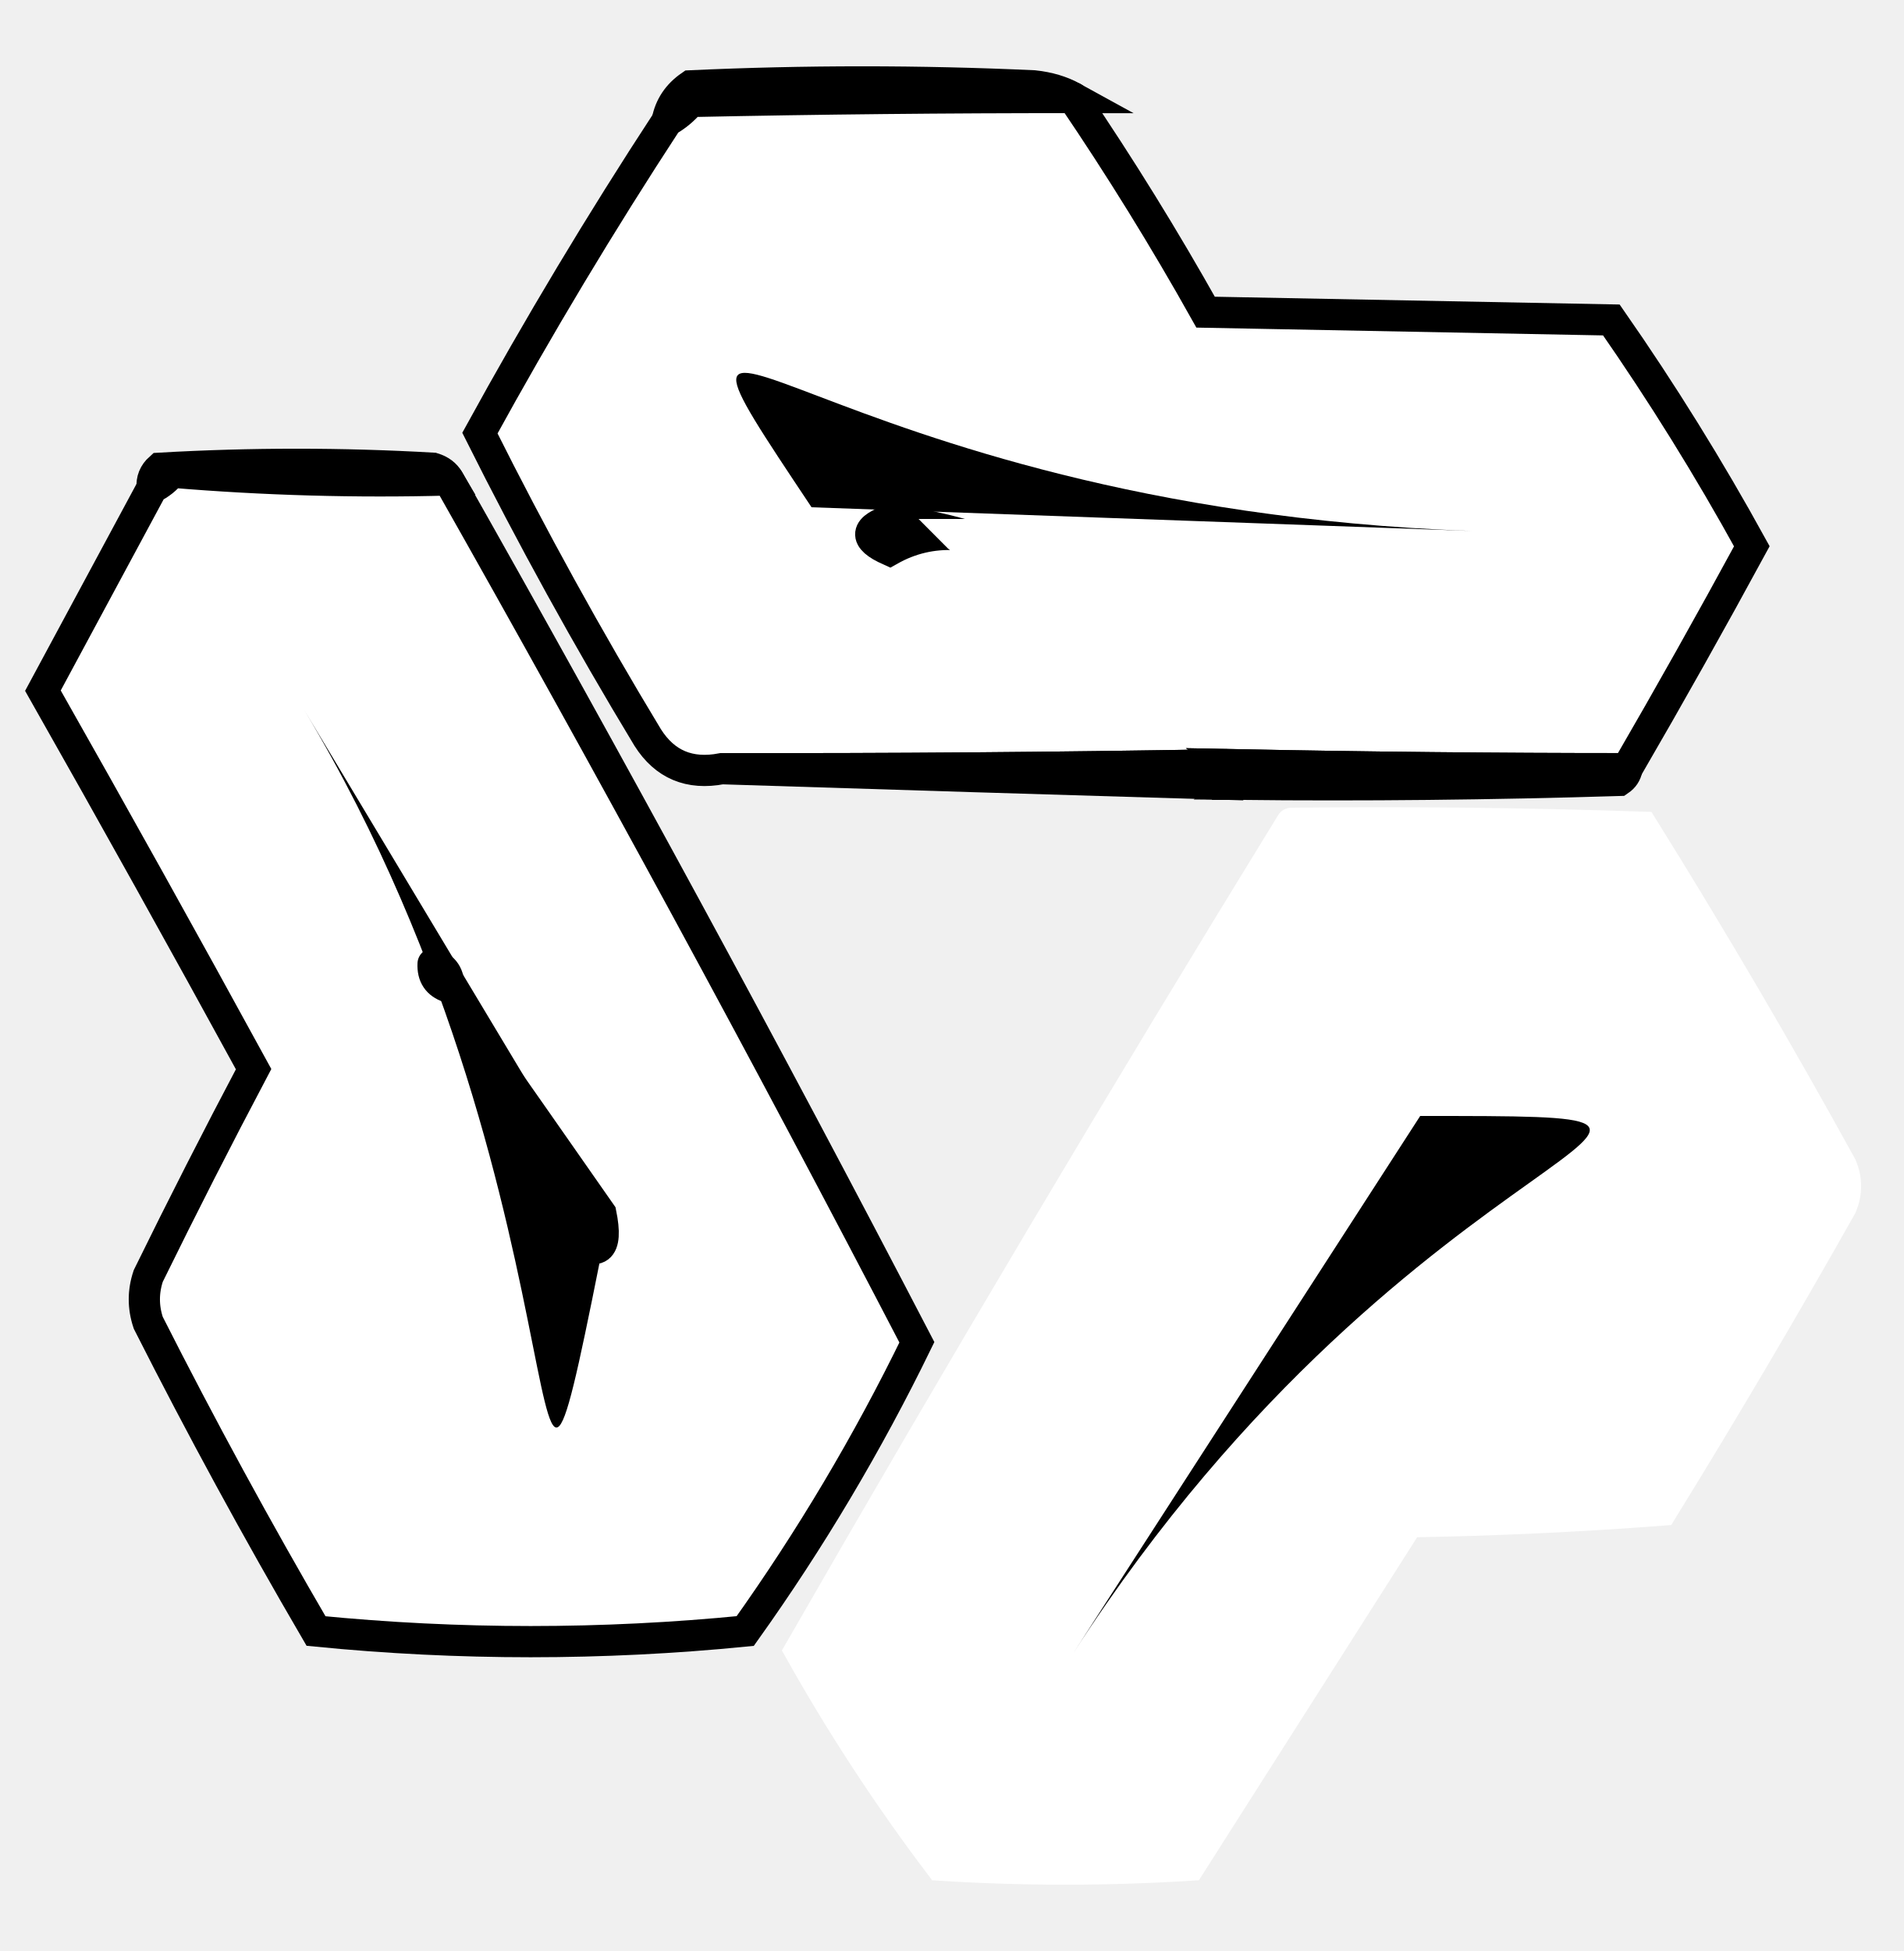
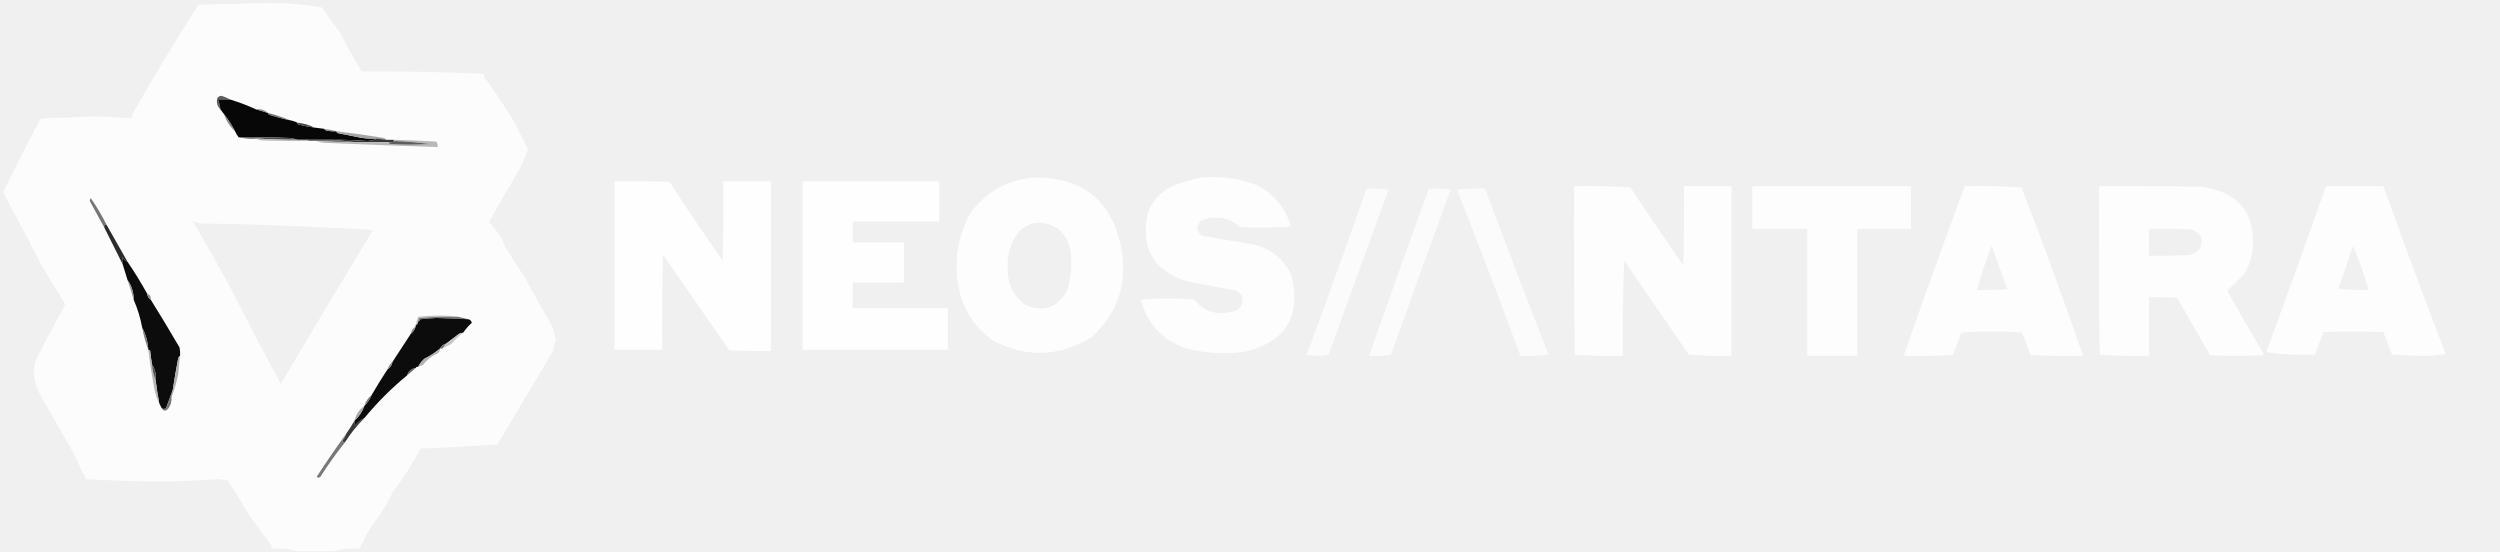
- <svg xmlns="http://www.w3.org/2000/svg" width="244" height="250" viewBox="0 0 244 250" xml:space="preserve">
-   <path fill="#ffffff" stroke="#000" stroke-width="4" stroke-miterlimit="10" d="M137.5 12.5c-15.96-.01-32.29.15-49 .5-.87 1.04-1.87 1.88-3 2.5q.54-2.805 3-4.5c14.67-.67 29.33-.67 44 0 1.88.2 3.55.7 5 1.5Z" stroke-linecap="round" />
-   <path fill="#ffffff" stroke="#000" stroke-width="4" stroke-miterlimit="10" d="M137.5 12.5a376 376 0 0 1 17 27.5c17.33.33 34.67.67 52 1 6.51 9.35 12.51 19.01 18 29a1147 1147 0 0 1-16 28.5c-16.68 0-33.35-.17-50-.5 1.1.77 1.1 1.6 0 2.5h-1c.09-1-.25-1.83-1-2.5-21.32.38-42.65.54-64 .5-4.14.8-7.31-.54-9.5-4a556 556 0 0 1-21.5-39 602 602 0 0 1 24-40c1.13-.62 2.13-1.46 3-2.5 16.71-.35 33.04-.51 49-.5m-14 56h-1c-3.03-.16-5.86.51-8.5 2-3.38-1.51-3.21-2.84.5-4 3.14.59 6.14 1.26 9 2Z" stroke-linecap="round" />
-   <path fill="#ffffff" stroke="#000" stroke-width="4" stroke-miterlimit="10" d="M57.5 61.5a320 320 0 0 1-35.5-1c-.71.88-1.54 1.55-2.5 2-.09-1 .25-1.83 1-2.5 11.67-.67 23.33-.67 35 0 .92.28 1.58.78 2 1.5Z" stroke-linecap="round" />
-   <path fill="#ffffff" stroke="#000" stroke-width="4" stroke-miterlimit="10" d="M57.5 61.5c20.65 36.47 40.65 73.3 60 110.5a258.6 258.6 0 0 1-22 37 279 279 0 0 1-55 0A752 752 0 0 1 19 169.5q-1.005-3 0-6A983 983 0 0 1 32.5 137c-8.87-16.23-17.87-32.4-27-48.5 4.68-8.7 9.35-17.36 14-26 .96-.45 1.79-1.12 2.5-2a320 320 0 0 0 35.5 1m-2 62c1.41.47 2.07 1.47 2 3-1.41-.47-2.07-1.47-2-3m4 7c5.81 8.27 11.64 16.6 17.5 25 .96 4.73-.37 5.73-4 3a534 534 0 0 0-13.5-28Z" stroke-linecap="round" />
-   <path fill="#FFFFFF" stroke="#ffffff" stroke-width="4" stroke-miterlimit="10" d="M122.5 68.5h1c16.59-1.55 33.76-2.22 51.5-2 12.5.33 25 .67 37.5 1-.21.59-.54 1.09-1 1.5-28.66 1.27-57.32 1.6-86 1q-1.86-.345-3-1.5Z" stroke-linecap="round" />
-   <path fill="#ffffff" stroke="#000" stroke-width="4" stroke-miterlimit="10" d="M157.5 100.5c-21.79-.65-43.46-1.31-65-2 21.35.04 42.68-.12 64-.5.75.67 1.09 1.5 1 2.5Z" stroke-linecap="round" />
-   <path fill="#ffffff" stroke="#000" stroke-width="4" stroke-miterlimit="10" d="M208.5 98.5c-.11.62-.44 1.12-1 1.5-16.33.5-32.66.67-49 .5 1.1-.9 1.1-1.73 0-2.5 16.65.33 33.32.5 50 .5Z" stroke-linecap="round" />
-   <path fill="#ffffff" stroke="#FFF" stroke-width="4" stroke-miterlimit="10" d="M165.5 105.5c15-.17 30 0 45 .5a933 933 0 0 1 25.5 43.5c.67 1.67.67 3.33 0 5-7.42 13.16-15.08 26.16-23 39a546 546 0 0 1-32.5 1.5c-9.33 14.67-18.67 29.33-28 44-10.67.67-21.33.67-32 0a240 240 0 0 1-18-27.5c20.52-35.72 41.52-71.05 63-106m4 54c2.13-4.59 3.96-9.26 5.5-14 1.01-.84 2.18-1.17 3.5-1 .28 1.79-.05 3.46-1 5-2.68 3.36-5.34 6.7-8 10m0 0c-.25 2.17-1.25 3.84-3 5 .25-2.17 1.25-3.84 3-5m-5 8c.27 1.88-.4 3.21-2 4 .16-1.65.83-2.99 2-4Z" stroke-linecap="round" />
-   <path fill="#000000" d="M39 91c39 65 26 130 39 65m59.56 55.81C182 143 234 143 182 143m6.64-74.96C104 65 78 26 104 65" />
+ <svg xmlns="http://www.w3.org/2000/svg" width="2048" height="452" style="shape-rendering:geometricPrecision;text-rendering:geometricPrecision;image-rendering:optimizeQuality;fill-rule:evenodd;clip-rule:evenodd">
+   <path style="opacity:.012" fill="#bab9bd" d="M229.5 2.5a432 432 0 0 0-41 1q9.699-1.995 20.5-2 10.513 0 20.5 1" />
+   <path style="opacity:.987" fill="#fcfcfc" d="M229.5 2.5a256 256 0 0 1 34 3.5A1276 1276 0 0 1 279 27.5a348 348 0 0 0 17.5 31q50.222-.273 100 2-.393 2.217 1 4a409 409 0 0 1 23.5 35 356 356 0 0 1 11.5 23 110 110 0 0 1-7.5 17 1877 1877 0 0 0-24.5 42.5q8.925 8.694 13.5 20.5a451 451 0 0 0 15.5 24 1217 1217 0 0 0 23 41 82 82 0 0 0 3 10.5 32.1 32.1 0 0 0-2.5 9.5 8694 8694 0 0 1-45.5 76.5 1848 1848 0 0 1-63 3.5 236 236 0 0 1-23 36 114 114 0 0 1-17 27 260 260 0 0 0-10 19q-11.12-.942-21 2h-30q-9.88-2.942-21-2 .393-2.217-1-4a452 452 0 0 1-17-23 639 639 0 0 0-18-29l-7-1a774 774 0 0 1-51 2 1235 1235 0 0 1-58-2 306 306 0 0 1-10-21 3969 3969 0 0 1-27.5-48q-7.537-13.224-4-28a1523 1523 0 0 1 24.5-46 1200 1200 0 0 1-20.5-34 2361 2361 0 0 0-30.5-58 2546 2546 0 0 1 30.5-60 108.4 108.4 0 0 1 20.5-1q17.885-1.482 35-1 9.867 1.44 20 1-.428-2.682 1-5a2293 2293 0 0 1 53-87.5q12.99-.75 26-.5a432 432 0 0 1 41-1m-72 178a24 24 0 0 0 6 2.5q71.076 1.091 142 5.5a12013 12013 0 0 0-75.5 126 4633 4633 0 0 1-44-84 1794 1794 0 0 0-28.5-50" />
+   <path style="opacity:1" fill="#5c5d5c" d="M188.5 81.5h-10q1.709 3.755 2 8-3.789-3.644-2.5-9 1.206-1.957 3.5-2 3.802 1.16 7 3" />
+   <path style="opacity:1" fill="#060706" d="M188.5 81.5a165 165 0 0 1 21 8q4.938 1.494 10 3 .166.925 1 1.5a159 159 0 0 0 17 4.5q3.297.563 6 2 .166.925 1 1.5a94 94 0 0 0 13 2.5l8 1q.626 1.083 2 1.5 3.97.746 8 .5.166.925 1 1.5a1093 1093 0 0 1 20 4q5.979.749 12 .5-3.365 1.967-8 2a328 328 0 0 0-28-1h-29q-3.196-1.221-7-1.5a840 840 0 0 0-41-.5 27.2 27.2 0 0 1-3-5 83.7 83.7 0 0 0-9-14 311 311 0 0 0-3-4q-.291-4.245-2-8z" />
+   <path style="opacity:1" fill="#8d8d8d" d="M209.5 89.5q5.874-.712 10 3a2356 2356 0 0 1-10-3" />
+   <path style="opacity:.02" fill="#a6a5ce" d="M88.5 95.5q-17.115-.482-35 1 .165-.925 1-1.5 17.261-1.24 34 .5" />
+   <path style="opacity:1" fill="#717271" d="M219.5 92.5a144 144 0 0 1 18 6 159 159 0 0 1-17-4.5q-.834-.575-1-1.5" />
+   <path style="opacity:1" fill="#838383" d="M183.5 93.5a83.7 83.7 0 0 1 9 14q-6.258-5.78-9-14" />
+   <path style="opacity:1" fill="#454545" d="M243.5 100.5q7.605.74 14 4a94 94 0 0 1-13-2.5q-.834-.575-1-1.5" />
+   <path style="opacity:1" fill="#929392" d="M265.5 105.5q5.266.599 10 2a32.5 32.5 0 0 1-8-.5q-1.374-.417-2-1.5" />
+   <path style="opacity:1" fill="#a4a5a4" d="M275.5 107.5a1065 1065 0 0 1 39 5.5q1.374.417 2 1.5l-8-1a72.4 72.4 0 0 1-12-.5 1093 1093 0 0 0-20-4q-.834-.575-1-1.5" />
+   <path style="opacity:1" fill="#4c4c4c" d="M195.5 112.5a840 840 0 0 1 41 .5q3.804.279 7 1.5a546 546 0 0 1-33-1q-7.793.481-15-1" />
+   <path style="opacity:1" fill="#bdbdbd" d="M210.5 113.5q16.48.999 33 1h9v1q-19.506.25-39-.5-1.856-.348-3-1.5" />
+   <path style="opacity:1" fill="#777" d="M252.5 115.5v-1h20l19 2a422 422 0 0 1-32-1z" />
+   <path style="opacity:1" fill="#383838" d="m308.5 113.5 8 1h6q0 1 1 1-2.128 1.426-5 1h-27l-19-2q14.02-.1 28 1 4.635-.033 8-2" />
+   <path style="opacity:1" fill="#b8b8b8" d="M322.5 114.5q17.51.408 35 1.5 1.32 2.034 1 4.5a9175 9175 0 0 1-93-3.5q-3.312-.286-6-1.5a422 422 0 0 0 32 1h27q.166.925 1 1.5 16.5 1 33 0a332 332 0 0 0-29-2.5q-1 0-1-1" />
+   <path style="opacity:1" fill="#5f5f5f" d="M323.5 115.5q14.705.627 29 2.5-16.5 1-33 0-.834-.575-1-1.5 2.872.426 5-1" />
+   <path style="opacity:.991" fill="#fdfdfe" d="M845.5 145.5q62.597-1.36 73.5 60 6.443 42.082-24.5 70.5-39.699 24.539-81 3-21.419-14.94-27.5-40.5-7.526-33.827 9-64 18.832-25.54 50.5-29m2 37q24.47-.897 29.5 23 2.112 16.905-3 33-12.858 21.544-35.5 10.5-14.102-12.472-13-31.5-.567-17.099 11-29.5 5.052-3.867 11-5.5" />
+   <path style="opacity:.989" fill="#fdfdfd" d="M983.5 145.5q24.337-2.264 47 6.5 20.385 11.142 27 33.5a294.6 294.6 0 0 1-42 .5q-8.01-8.129-19.5-7.5-6.66-.498-12.5 2.5-5.75 6.337 1 12 20.449 3.747 41 7c15.15 3.142 25.99 11.642 32.5 25.5q12.09 50.095-37.5 62.5c-16.89 2.477-33.552 1.477-50-3q-28.205-10.454-36-39.5a242.6 242.6 0 0 1 44 0q8.508 11.454 23 11c3.35-.392 6.68-.892 10-1.5 5.67-2.768 7.51-7.268 5.5-13.5l-4.5-3.5a4094 4094 0 0 0-38-7q-42.937-11.601-34.5-55.5 5.52-16.52 21.5-23.5 10.905-4.218 22-6.5" />
+   <path style="opacity:.994" fill="#fefefe" d="M503.5 148.5q22.506-.25 45 .5a2215 2215 0 0 0 43.5 64.5q.75-32.496.5-65h39v139q-17.007.25-34-.5a427499 427499 0 0 0-54.5-78.5q-.75 38.997-.5 78h-39z" />
+   <path style="opacity:.992" fill="#fefefe" d="M657.5 148.5h112v33h-71v17h42v33h-42v21h78v34h-119z" />
+   <path style="opacity:.992" fill="#fdfdfe" d="M1435.5 152.5h130v35h-44v104h-41v-104h-45z" />
+   <path style="opacity:.991" fill="#fdfdfe" d="M1719.5 152.5q42-.25 84 .5c31.39 4.431 45.23 22.597 41.5 54.5-1.24 6.069-3.41 11.736-6.5 17a259 259 0 0 1-14 13.5 2010 2010 0 0 0 30 52c-.33.333-.67.667-1 1a462 462 0 0 1-43 0l-27-47c-7.66-.5-15.33-.666-23-.5v48q-20.37.485-40.5-1c-.5-45.999-.67-91.999-.5-138m41 35c11.67-.167 23.34 0 35 .5q12.015 4.808 6 16.5c-2.88 3.15-6.54 4.65-11 4.5q-14.985.75-30 .5zm136 103c-13.71.648-27.04-.019-40-2 16.64-45.211 32.97-90.544 49-136h47a6743 6743 0 0 0 51 137.5q-11.01 1.73-22.5 1.5l-21.5-1a870 870 0 0 1-7-18.5 600 600 0 0 0-49 0 270 270 0 0 0-7 18.5m31-89c5.07 11.64 9.41 23.64 13 36a157 157 0 0 1-25-1 734 734 0 0 0 12-35" />
+   <path style="opacity:.992" fill="#fdfdfd" d="M1289.5 152.5c15.35-.333 30.68.001 46 1q21.45 32.206 43.5 64c.5-21.664.67-43.331.5-65h39v139c-11.69.332-23.35-.001-35-1-17.66-25.661-35.32-51.327-53-77-1 25.991-1.33 51.991-1 78a396 396 0 0 1-39.5-1c-.5-45.999-.67-91.999-.5-138" />
+   <path style="opacity:.991" fill="#fdfdfe" d="M1609.5 152.5q23.37-.486 46.5 1a4028 4028 0 0 1 50.5 138c-14.34.167-28.67 0-43-.5-2.23-6.2-4.57-12.367-7-18.5a313 313 0 0 0-50 0 204 204 0 0 1-7 18.5c-13.33.5-26.66.667-40 .5a7317 7317 0 0 1 50-139m22 49c4.25 11.778 8.58 23.612 13 35.5-8.33.5-16.66.666-25 .5a380 380 0 0 1 12-36" />
+   <path style="opacity:.975" fill="#fbfbfc" d="M1119.5 154.5q9.06-.494 18 1a20222 20222 0 0 0-49 135q-9 2-18 0a8415 8415 0 0 0 49-136m51 0q9.015-.249 18 .5a22422 22422 0 0 0-49 135.5 82 82 0 0 1-18 1c16.05-45.762 32.38-91.429 49-137" />
+   <path style="opacity:.979" fill="#fbfbfc" d="M1193.5 155.5c7.48-.992 15.15-1.325 23-1 17.01 45.312 34.34 90.645 52 136-7.64.997-15.3 1.331-23 1a5183 5183 0 0 0-52-136" />
+   <path style="opacity:1" fill="#767676" d="M87.5 184.5q-2.555-1.74-2 2a1183 1183 0 0 0-11.5-21q-1.125-1.702.5-3a185 185 0 0 1 13 22" />
+   <path style="opacity:1" fill="#2b2b2b" d="M87.5 184.5a67992 67992 0 0 0 17 30q-2.764-1.119-4-4-.63 2.739 0 6a2350 2350 0 0 0-15-30q-.555-3.74 2-2" />
+   <path style="opacity:1" fill="#0c0c0c" d="M104.5 214.5a339 339 0 0 1 16 26q.375 3.261 3 5a1707 1707 0 0 1 23.5 39q.745 3.465.5 7-1.083.626-1.5 2a700 700 0 0 0-4.5 26 816 816 0 0 1-5.5 15q-1.48 1.006-3.5 0l-2-4a270 270 0 0 1-3-19q.801-7.29-3-13-.87-5.463-1.5-11-.575-.834-1.5-1-.585-9.673-5-18a104.3 104.3 0 0 0-7-23q.024-9.087-5-16-1.979-6.442-4-13-.63-3.261 0-6 1.236 2.881 4 4" />
+   <path style="opacity:1" fill="#949494" d="M104.5 229.5q5.024 6.913 5 16a279 279 0 0 0-5-16" />
+   <path style="opacity:1" fill="#8c8c8c" d="M120.5 240.5q3.388 1.266 3 5-2.625-1.739-3-5" />
+   <path style="opacity:1" fill="silver" d="M375.5 259.5a257 257 0 0 0-32 1 5.6 5.6 0 0 0-1 3q.11 2.29-2 3a55 55 0 0 1 2-7q16.74-1.986 33 0" />
+   <path style="opacity:1" fill="#767676" d="m375.5 259.5 8 2a1641 1641 0 0 1-26.5-1l-12.5 1q-.533 1.533-2 2a5.6 5.6 0 0 1 1-3 257 257 0 0 1 32-1" />
+   <path style="opacity:1" fill="#0c0c0c" d="M383.5 261.5q2.448.487 3 3a40.3 40.3 0 0 0-7 8 14 14 0 0 0-3.5 1 998 998 0 0 1-10.5 8q-3.373.87-5 4a66 66 0 0 1-13 8.5q-3.072 2.934-5 6.5-1.488-.258-2 1-5.332.831-7 6a254 254 0 0 0-35 35q-4.341 2.073-7.5 6a8.4 8.4 0 0 1-.5-4q5.486-4.962 8-12 3.873-3.808 6-9a452 452 0 0 1 13-21q3.357-2.03 4-6 7.486-11.491 15-23 2.893-2.34 4-6v-1q2.11-.71 2-3 1.467-.467 2-2l12.5-1q13.25.607 26.5 1" />
+   <path style="opacity:1" fill="#8a8a8a" d="M340.5 267.5q-1.107 3.66-4 6 .672-4.008 4-6" />
+   <path style="opacity:1" fill="#717171" d="m365.5 281.5-3 4h-2q1.627-3.13 5-4" />
+   <path style="opacity:1" fill="#c7c7c7" d="M379.5 272.5a72 72 0 0 0-10 9.5 46.4 46.4 0 0 0-7 3.5l3-4a998 998 0 0 0 10.5-8 14 14 0 0 1 3.5-1" />
+   <path style="opacity:1" fill="#7d7d7d" d="M116.5 268.5q4.415 8.327 5 18-3.286-8.632-5-18" />
+   <path style="opacity:1" fill="#b1b1b1" d="M360.5 285.5q.03 2.464-2 4-7.341 3.31-12 9.5-2.101.615-4 1.5 1.928-3.566 5-6.5a66 66 0 0 0 13-8.5" />
+   <path style="opacity:.039" fill="#d1d1e6" d="M1856.5 288.5c12.96 1.981 26.29 2.648 40 2a421 421 0 0 1-41 1c-.24-1.291.1-2.291 1-3" />
+   <path style="opacity:1" fill="#868686" d="M321.5 296.5q-.643 3.97-4 6 1.197-3.699 4-6" />
+   <path style="opacity:1" fill="#b6b6b6" d="M121.5 286.5q.925.166 1.5 1 .63 5.537 1.5 11 .637 6.865 3 13a270 270 0 0 0 3 19q-2.892-5.514-4-12a399 399 0 0 1-5-32" />
+   <path style="opacity:1" fill="#afafaf" d="M147.5 291.5a419 419 0 0 0-1.5 15 111.7 111.7 0 0 1-5.5 19 19.2 19.2 0 0 1 1-6 700 700 0 0 1 4.5-26q.417-1.374 1.5-2" />
+   <path style="opacity:1" fill="#656565" d="M340.5 301.5a2464 2464 0 0 0-7 6q1.668-5.169 7-6" />
+   <path style="opacity:1" fill="#4e4e4e" d="M124.5 298.5q3.801 5.71 3 13-2.363-6.135-3-13" />
+   <path style="opacity:1" fill="#777" d="M141.5 319.5a19.2 19.2 0 0 0-1 6q.354 4.994-2.5 9-3.135 3.775-5.5 0 2.02 1.006 3.5 0a816 816 0 0 0 5.5-15" />
+   <path style="opacity:1" fill="#767676" d="M304.5 323.5q-2.127 5.192-6 9 1.668-5.502 6-9" />
+   <path style="opacity:1" fill="#a8a8a8" d="M298.5 332.5q-2.514 7.038-8 12 1.724-7.586 8-12" />
+   <path style="opacity:1" fill="#393939" d="M298.5 342.5a114 114 0 0 0-16 20q-1.496.045-2-1.5a17.5 17.5 0 0 0 3-5.5 150 150 0 0 0 7-11 8.4 8.4 0 0 0 .5 4q3.159-3.927 7.5-6" />
+   <path style="opacity:1" fill="#787878" d="M283.5 355.5a17.5 17.5 0 0 1-3 5.5q.504 1.545 2 1.5a313 313 0 0 0-20 28q-1.663 1.635-3 0a805 805 0 0 1 24-35" />
</svg>
